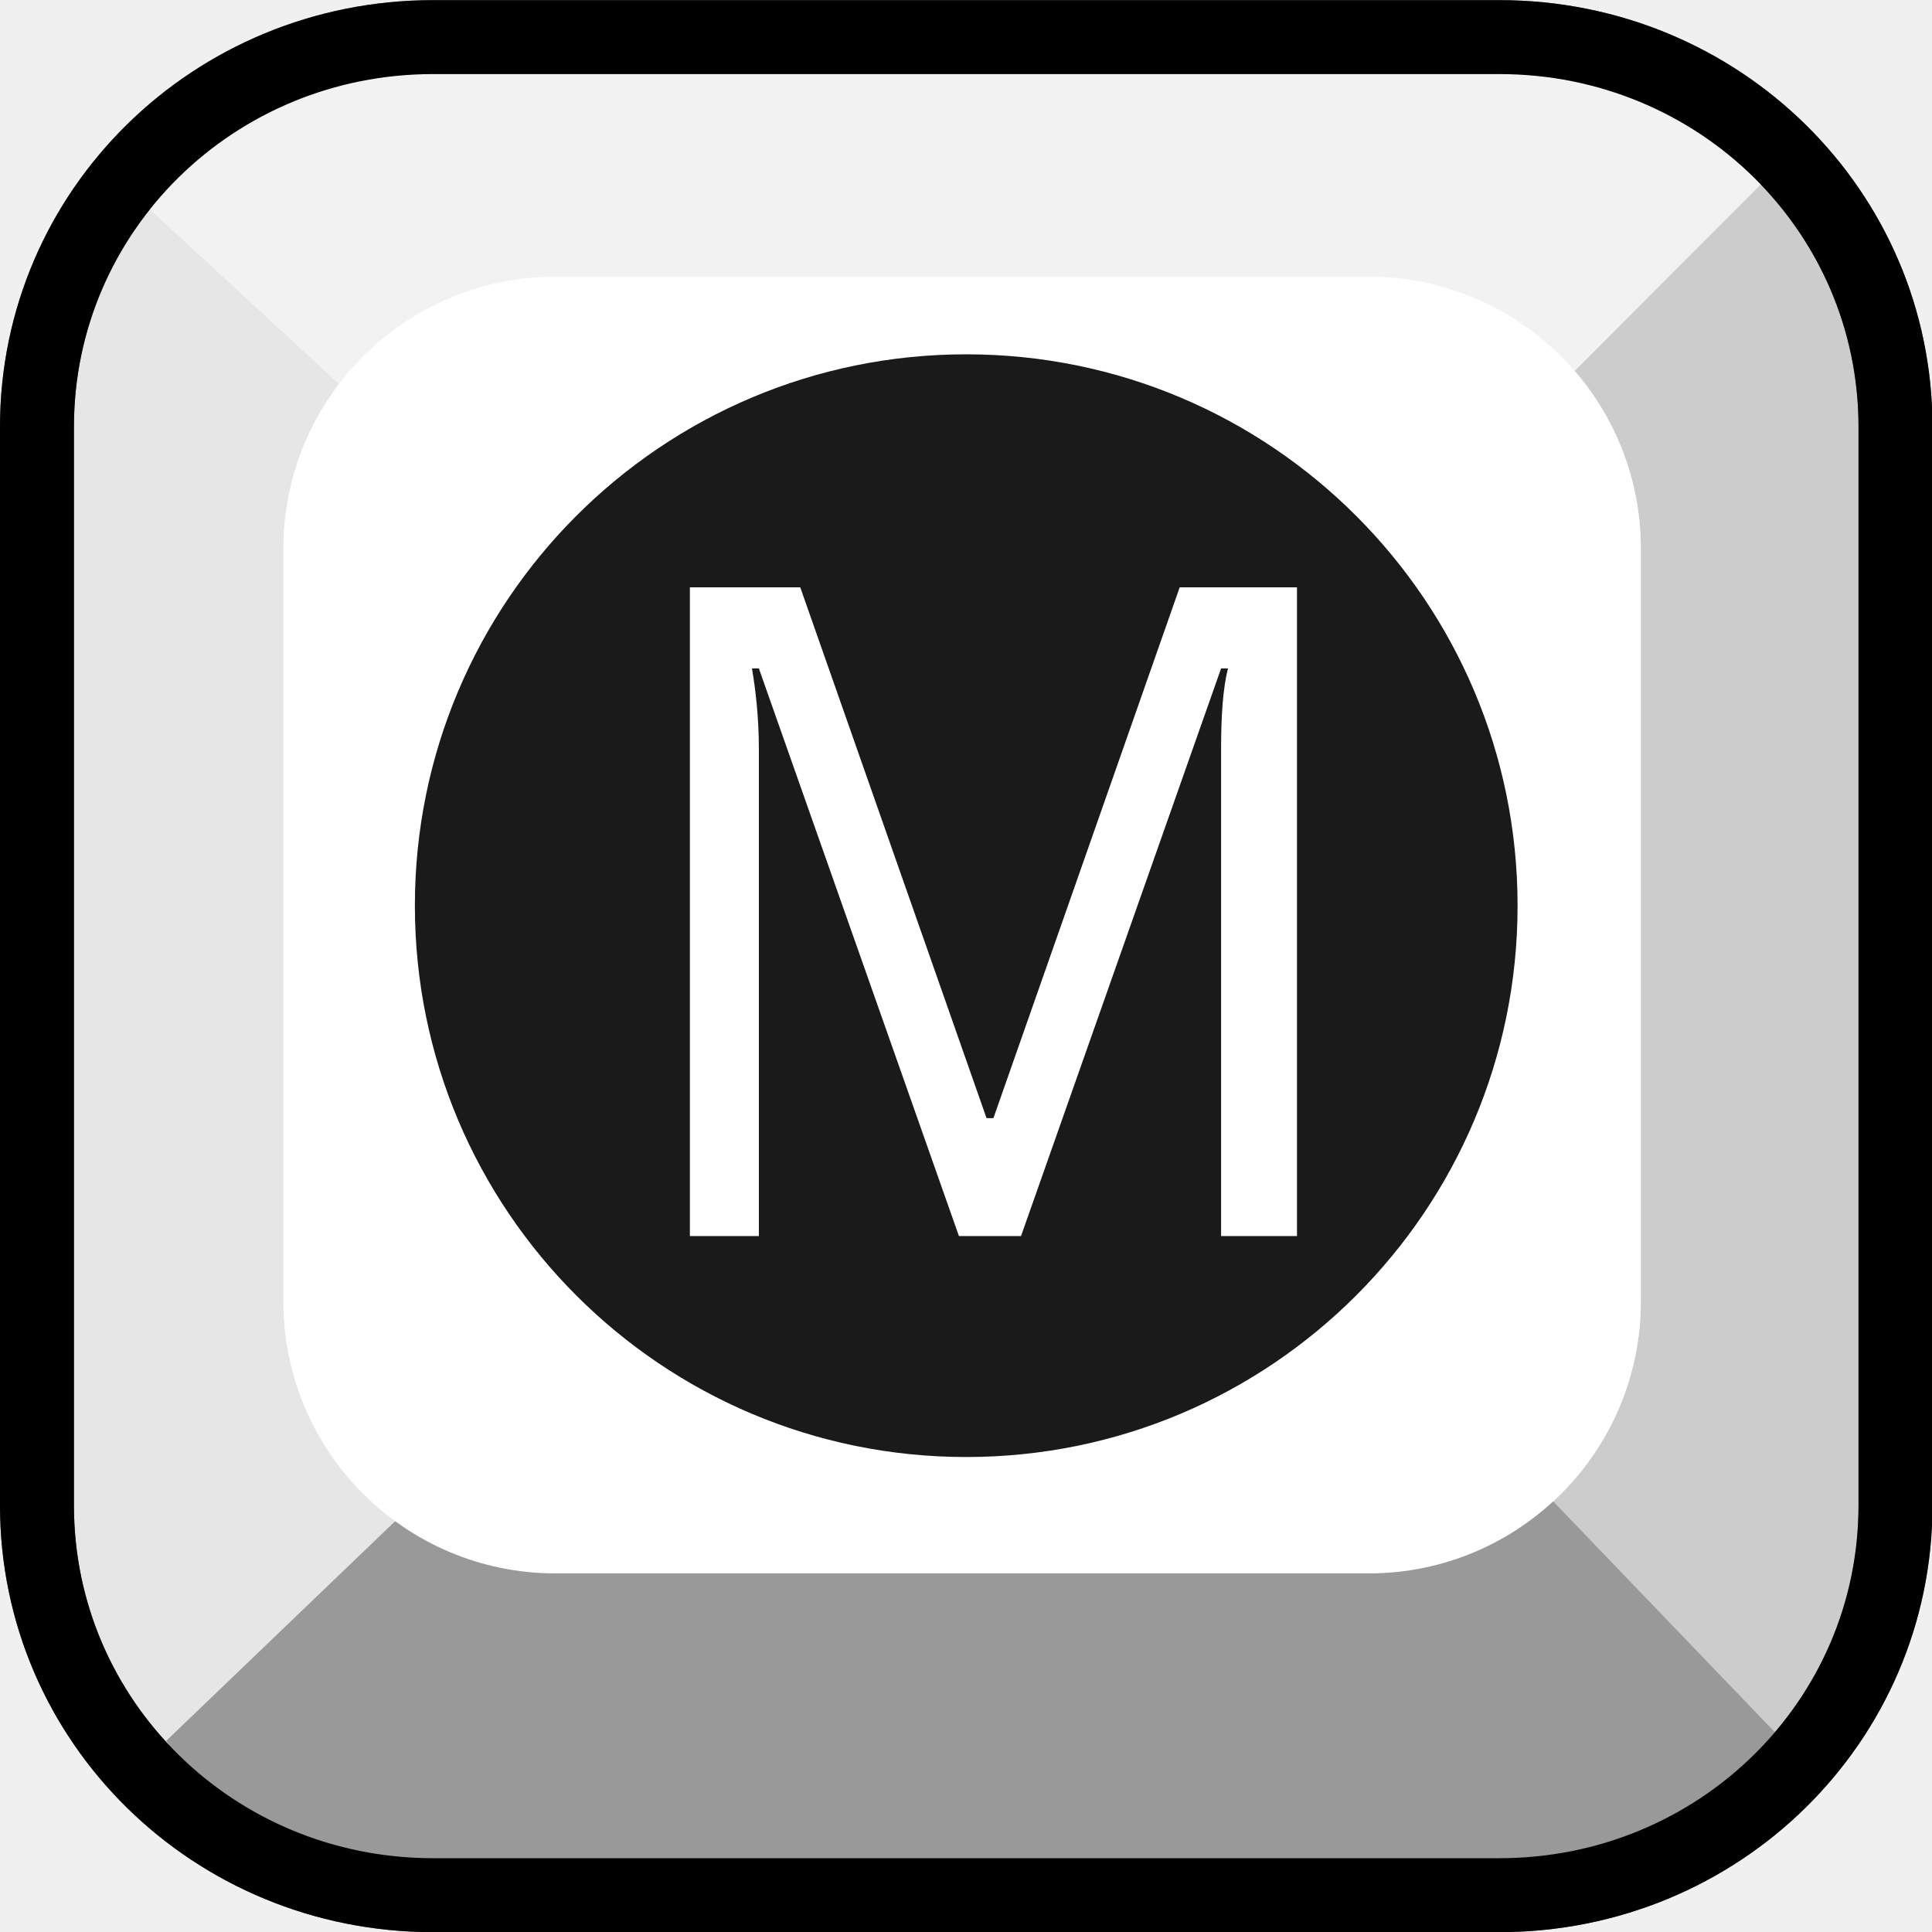
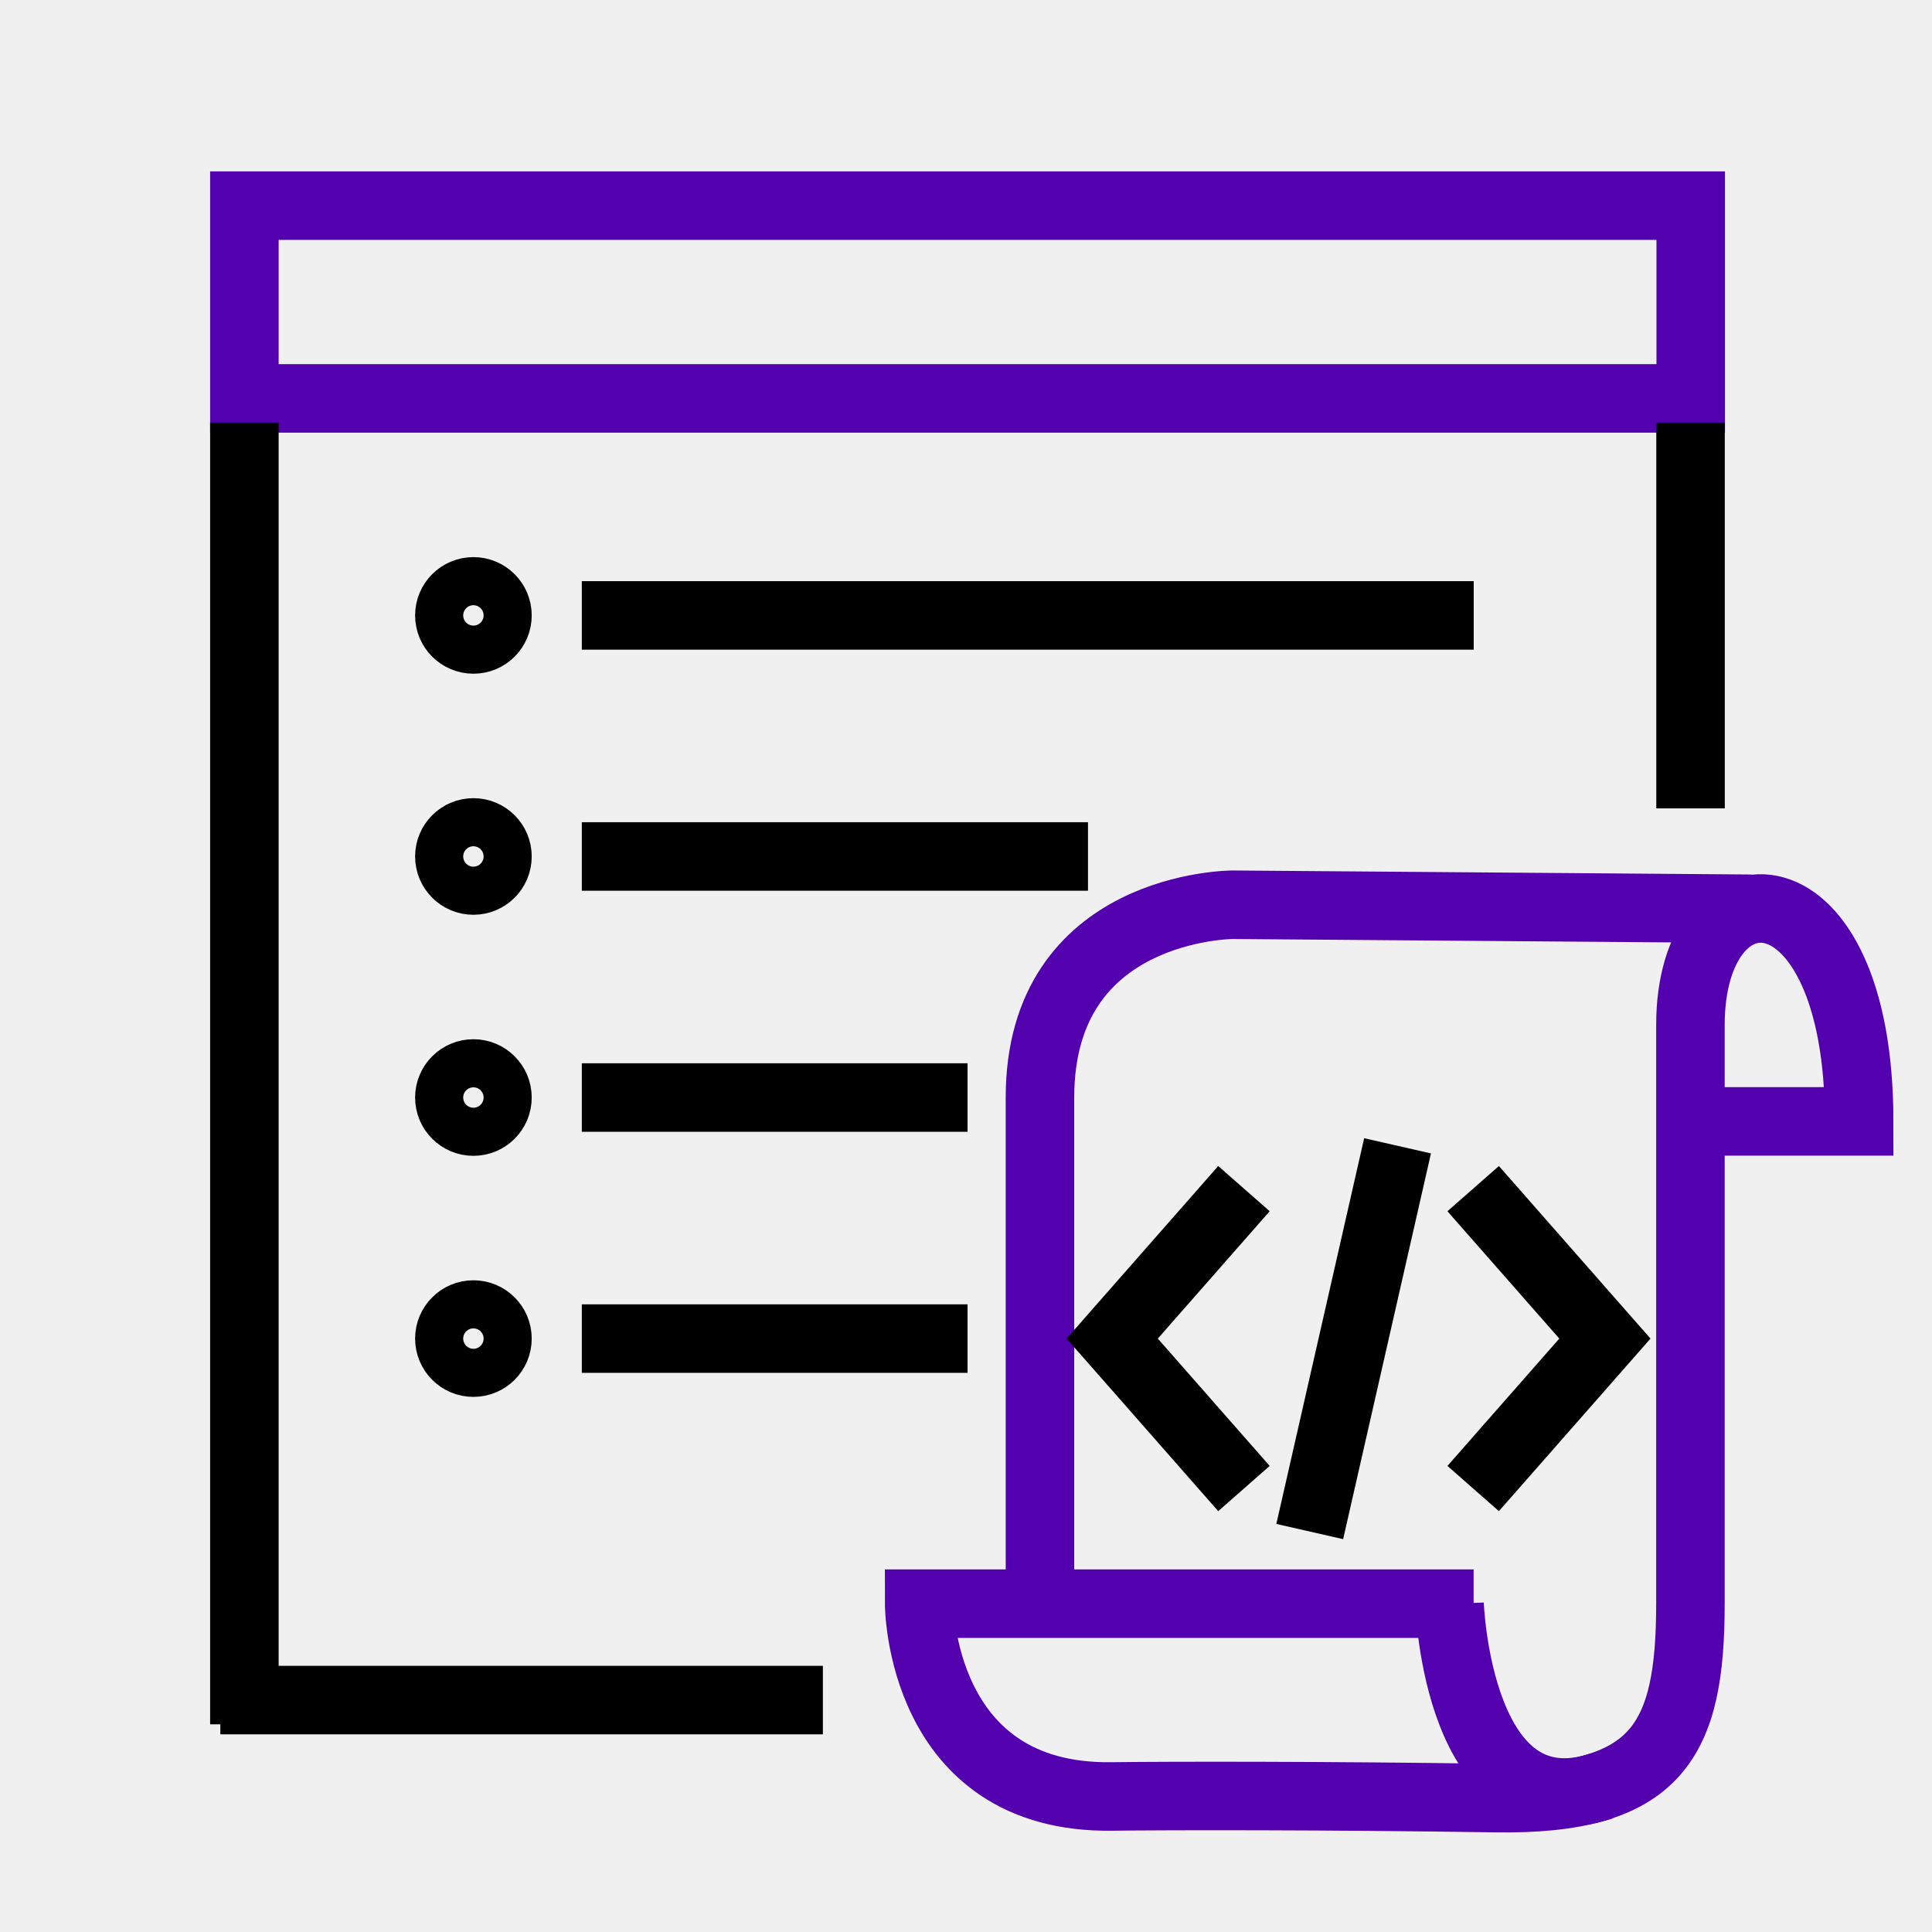
<svg xmlns="http://www.w3.org/2000/svg" width="16" height="16" viewBox="0 0 4.233 4.233" version="1.1" id="svg8">
  <defs id="defs2" />
  <g id="layer1" transform="translate(0,-292.7667)" style="display:inline">
    <ellipse style="display:inline;fill:none;stroke:#1a1a1a;stroke-width:0.232;stroke-miterlimit:4;stroke-dasharray:none;paint-order:markers fill stroke" id="path1292" cx="11.906" cy="292.502" rx="1.736" ry="1.736" />
    <circle style="display:inline;fill:#ffffff;fill-opacity:1;stroke-width:0.369" id="path7141-5-4-3" cx="11.906" cy="292.502" r="1.567" />
    <rect style="fill:#f2f2f2;stroke:none;stroke-width:0.185;stroke-miterlimit:4;stroke-dasharray:none" id="rect5855" width="2.893" height="2.807" x="6.172" y="295.517" ry="0.589" />
    <text id="text5859" y="298.031" x="6.952" style="font-style:normal;font-weight:normal;font-size:14.958px;line-height:1.25;font-family:sans-serif;letter-spacing:0px;word-spacing:0px;fill:#4d4d4d;fill-opacity:1;stroke:none;stroke-width:0.265" xml:space="preserve">
      <tspan style="font-weight:bold;font-size:2.992px;fill:#4d4d4d;stroke-width:0.265" y="298.031" x="6.952" id="tspan5857">!</tspan>
    </text>
    <path id="path5863" d="m 6.506,295.001 c -0.229,0.003 -0.438,0.093 -0.588,0.243 -0.024,0.024 -0.018,0.068 -0.04,0.095 l 1.737,1.628 1.715,-1.746 C 9.204,295.112 9.044,295.05 8.868,295.031 Z" style="fill:#e6e6e6;stroke:none;stroke-width:0.265px;stroke-linecap:butt;stroke-linejoin:miter;stroke-opacity:1" />
    <path style="fill:#cccccc;stroke:none;stroke-width:0.265px;stroke-linecap:butt;stroke-linejoin:miter;stroke-opacity:1" d="m 9.416,298.711 c 0.128,-0.146 0.225,-0.323 0.225,-0.531 v -2.318 c 0,-0.232 -0.096,-0.442 -0.251,-0.593 -0.031,-0.03 -0.086,-0.024 -0.121,-0.049 l -1.678,1.744 z" id="path5865" />
    <path id="path5867" d="m 5.84,298.751 c 0.002,0.002 0.001,0.006 0.003,0.008 0.131,0.127 0.319,0.18 0.512,0.205 l 2.449,0.031 c 0.229,-0.007 0.438,-0.09 0.588,-0.236 0.015,-0.015 0.01,-0.042 0.025,-0.058 L 7.581,296.967 Z" style="fill:#999999;stroke:none;stroke-width:0.265px;stroke-linecap:butt;stroke-linejoin:miter;stroke-opacity:1" />
    <path id="path5861" d="m 5.872,295.235 c -7.991e-4,8e-4 -0.002,2.8e-4 -0.003,0.001 -0.127,0.129 -0.181,0.314 -0.206,0.504 l -0.029,2.483 c 0.008,0.223 0.09,0.429 0.236,0.576 0.012,0.012 0.033,0.008 0.045,0.019 l 1.652,-1.842 z" style="fill:#cccccc;stroke:none;stroke-width:0.265px;stroke-linecap:butt;stroke-linejoin:miter;stroke-opacity:1" />
    <rect ry="0.589" y="295.517" x="6.172" height="2.807" width="2.893" id="rect5871" style="fill:#f2f2f2;stroke:none;stroke-width:0.185;stroke-miterlimit:4;stroke-dasharray:none" />
    <rect style="fill:#f2f2f2;stroke:#000000;stroke-width:0.185;stroke-miterlimit:4;stroke-dasharray:none" id="rect4524" width="3.985" height="3.87" x="-11.45" y="297.714" ry="0.812" />
    <path style="fill:#000000;stroke:none;stroke-width:0.111;stroke-miterlimit:4;stroke-dasharray:none" id="path4578" d="m 3.046,294.6 -0.472,0.414 0.074,0.623 -0.539,-0.321 -0.57,0.263 0.138,-0.612 -0.426,-0.461 0.625,-0.058 0.307,-0.547 0.248,0.577 z" transform="matrix(1.422262,-0.06327827,0.06324272,1.423061,-31.10568,-119.7289)" />
    <g transform="translate(-5.991777,0.1672362)" id="g4570-5">
      <path id="path4545-5" d="m 0.316,292.979 1.834,1.866 -1.881,2.079 z" style="fill:#e6e6e6;stroke:none;stroke-width:0.265px;stroke-linecap:butt;stroke-linejoin:miter;stroke-opacity:1" />
      <path id="path4545-2-7" d="m 3.983,292.979 -1.834,1.866 -2.043,-1.914 z" style="fill:#f2f2f2;stroke:none;stroke-width:0.265px;stroke-linecap:butt;stroke-linejoin:miter;stroke-opacity:1" />
      <path style="fill:#cccccc;stroke:none;stroke-width:0.265px;stroke-linecap:butt;stroke-linejoin:miter;stroke-opacity:1" d="m 3.983,296.711 -1.834,-1.866 1.881,-2.079 z" id="path4562-7" />
      <path style="fill:#999999;stroke:none;stroke-width:0.265px;stroke-linecap:butt;stroke-linejoin:miter;stroke-opacity:1" d="m 0.316,296.784 1.834,-1.939 2.043,1.989 z" id="path4564-6" />
    </g>
    <rect style="fill:#f2f2f2;stroke:none;stroke-width:0.185;stroke-miterlimit:4;stroke-dasharray:none" id="rect4524-3" width="2.799" height="2.717" x="-5.281" y="293.605" ry="0.57" />
    <rect style="fill:none;stroke:#000000;stroke-width:0.159;stroke-miterlimit:4;stroke-dasharray:none" id="rect4524-9-0" width="3.833" height="3.893" x="-5.723" y="293.106" ry="0.817" />
    <path style="fill:#333333;stroke:none;stroke-width:0.122;stroke-miterlimit:4;stroke-dasharray:none" id="path4578-9" d="m 3.046,294.6 -0.472,0.414 0.074,0.623 -0.539,-0.321 -0.57,0.263 0.138,-0.612 -0.426,-0.461 0.625,-0.058 0.307,-0.547 0.248,0.577 z" transform="matrix(1.301939,-0.05789242,0.05789242,1.301939,-23.72308,-88.64487)" />
    <g id="g4624" transform="translate(-11.53762,0.06701016)">
      <path style="fill:#e6e6e6;stroke:none;stroke-width:0.265px;stroke-linecap:butt;stroke-linejoin:miter;stroke-opacity:1" d="m 0.316,292.979 1.834,1.866 -1.881,2.079 z" id="path4616" />
      <path style="fill:#f2f2f2;stroke:none;stroke-width:0.265px;stroke-linecap:butt;stroke-linejoin:miter;stroke-opacity:1" d="m 3.983,292.979 -1.834,1.866 -2.043,-1.914 z" id="path4618" />
      <path id="path4620" d="m 3.983,296.711 -1.834,-1.866 1.881,-2.079 z" style="fill:#cccccc;stroke:none;stroke-width:0.265px;stroke-linecap:butt;stroke-linejoin:miter;stroke-opacity:1" />
      <path id="path4622" d="m 0.316,296.711 1.834,-1.866 2.043,1.914 z" style="fill:#999999;stroke:none;stroke-width:0.265px;stroke-linecap:butt;stroke-linejoin:miter;stroke-opacity:1" />
    </g>
    <rect ry="0.57" y="293.505" x="-10.827" height="2.717" width="2.799" id="rect4626" style="fill:#f2f2f2;stroke:none;stroke-width:0.185;stroke-miterlimit:4;stroke-dasharray:none" />
    <rect ry="0.817" y="293.006" x="-11.269" height="3.893" width="3.833" id="rect4628" style="fill:none;stroke:#000000;stroke-width:0.159;stroke-miterlimit:4;stroke-dasharray:none" />
    <path transform="matrix(1.301939,-0.05789242,0.05789242,1.301939,-35.24908,-89.01236)" d="m 3.046,294.6 -0.472,0.414 0.074,0.623 -0.539,-0.321 -0.57,0.263 0.138,-0.612 -0.426,-0.461 0.625,-0.058 0.307,-0.547 0.248,0.577 z" id="path4630" style="fill:#000000;stroke:none;stroke-width:0.122;stroke-miterlimit:4;stroke-dasharray:none" />
    <text xml:space="preserve" style="font-style:normal;font-weight:normal;font-size:22.671px;line-height:1.25;font-family:sans-serif;letter-spacing:0px;word-spacing:0px;fill:#000000;fill-opacity:1;stroke:none;stroke-width:0.265" x="-10.529" y="297.124" id="text4634">
      <tspan id="tspan4632" x="-10.529" y="297.124" style="font-size:4.534px;stroke-width:0.265">*</tspan>
    </text>
    <path style="fill:#e6e6e6;stroke:none;stroke-width:1px;stroke-linecap:butt;stroke-linejoin:miter;stroke-opacity:1" d="m -20.717,22.182 c -0.003,0.003 -0.009,9.98e-4 -0.012,0.004 -0.466,0.466 -0.662,1.138 -0.754,1.826 l -0.107,8.996 c 0.029,0.809 0.328,1.553 0.861,2.086 0.042,0.042 0.121,0.029 0.166,0.068 l 6.041,-6.676 z" id="path4637" transform="matrix(0.2645833,0,0,0.2645833,0,292.7667)" />
    <path style="fill:#f2f2f2;stroke:none;stroke-width:1px;stroke-linecap:butt;stroke-linejoin:miter;stroke-opacity:1" d="m -18.578,21.297 c -0.839,0.011 -1.601,0.34 -2.15,0.889 -0.089,0.089 -0.067,0.248 -0.145,0.348 l 6.352,5.953 6.273,-6.385 C -8.709,21.701 -9.295,21.474 -9.938,21.404 Z" id="path4674" transform="matrix(0.2645833,0,0,0.2645833,0,292.7667)" />
    <path id="path4666" d="m -2.104,301.992 c 0.121,-0.142 0.214,-0.315 0.214,-0.518 v -2.259 c 0,-0.226 -0.091,-0.431 -0.239,-0.578 -0.029,-0.029 -0.082,-0.023 -0.115,-0.048 l -1.598,1.7 z" style="fill:#cccccc;stroke:none;stroke-width:0.265px;stroke-linecap:butt;stroke-linejoin:miter;stroke-opacity:1" />
    <path style="fill:#999999;stroke:none;stroke-width:1px;stroke-linecap:butt;stroke-linejoin:miter;stroke-opacity:1" d="m -20.74,35.064 c 0.007,0.007 0.004,0.022 0.012,0.029 0.467,0.467 1.14,0.665 1.83,0.756 l 8.75,0.113 c 0.817,-0.025 1.565,-0.332 2.102,-0.869 0.055,-0.055 0.037,-0.156 0.088,-0.215 l -6.562,-6.393 z" id="path4643" transform="matrix(0.2645833,0,0,0.2645833,0,292.7667)" />
    <path style="fill:none;stroke:#000000;stroke-width:0.159;stroke-miterlimit:4;stroke-dasharray:none" d="m -4.906,298.398 h 2.199 c 0.452,0 0.817,0.364 0.817,0.817 v 2.259 c 0,0.452 -0.364,0.817 -0.817,0.817 h -2.199 c -0.452,0 -0.817,-0.364 -0.817,-0.817 v -2.259 c 0,-0.452 0.364,-0.817 0.817,-0.817 z" id="rect4647" />
    <path style="fill:#e6e6e6;stroke:none;stroke-width:0.265px;stroke-linecap:butt;stroke-linejoin:miter;stroke-opacity:1" d="m 0.437,300.004 c -7.9811e-4,8e-4 -0.002,2.8e-4 -0.003,10e-4 -0.127,0.127 -0.181,0.311 -0.206,0.499 l -0.029,2.46 c 0.008,0.221 0.09,0.425 0.236,0.57 0.012,0.012 0.033,0.008 0.045,0.019 L 2.131,301.728 Z" id="path4702" />
    <path style="fill:#f2f2f2;stroke:none;stroke-width:0.265px;stroke-linecap:butt;stroke-linejoin:miter;stroke-opacity:1" d="m 1.022,299.762 c -0.229,0.003 -0.438,0.093 -0.588,0.243 -0.024,0.024 -0.018,0.068 -0.04,0.095 l 1.737,1.628 1.715,-1.746 C 3.721,299.873 3.56,299.811 3.385,299.792 Z" id="path4704" />
    <path id="path4706" d="m 3.927,303.473 c 0.126,-0.147 0.221,-0.326 0.221,-0.535 v -2.335 c 0,-0.234 -0.094,-0.445 -0.247,-0.598 -0.03,-0.03 -0.084,-0.024 -0.119,-0.049 l -1.651,1.757 z" style="fill:#cccccc;stroke:none;stroke-width:0.265px;stroke-linecap:butt;stroke-linejoin:miter;stroke-opacity:1" />
    <path style="fill:#999999;stroke:none;stroke-width:0.265px;stroke-linecap:butt;stroke-linejoin:miter;stroke-opacity:1" d="m 0.431,303.527 c 0.002,0.002 0.001,0.006 0.003,0.008 0.128,0.128 0.312,0.182 0.5,0.207 l 2.392,0.031 c 0.223,-0.007 0.428,-0.091 0.575,-0.238 0.015,-0.015 0.01,-0.043 0.024,-0.059 l -1.794,-1.748 z" id="path4708" />
    <path style="fill:none;stroke:#666666;stroke-width:0.159;stroke-miterlimit:4;stroke-dasharray:none" d="m 1.032,299.759 h 2.273 c 0.468,0 0.844,0.376 0.844,0.844 v 2.335 c 0,0.468 -0.376,0.844 -0.844,0.844 H 1.032 c -0.468,0 -0.844,-0.376 -0.844,-0.844 v -2.335 c 0,-0.468 0.376,-0.844 0.844,-0.844 z" id="path4710" />
    <rect style="fill:#f2f2f2;stroke:none;stroke-width:0.185;stroke-miterlimit:4;stroke-dasharray:none" id="rect4712" width="2.893" height="2.807" x="0.713" y="300.278" ry="0.589" />
    <path style="fill:#333333;stroke:none;stroke-width:0.118;stroke-miterlimit:4;stroke-dasharray:none" id="path4714" d="m 3.046,294.6 -0.472,0.414 0.074,0.623 -0.539,-0.321 -0.57,0.263 0.138,-0.612 -0.426,-0.461 0.625,-0.058 0.307,-0.547 0.248,0.577 z" transform="matrix(1.34542,-0.05982468,0.05982586,1.345394,-18.34451,-94.73036)" />
    <path style="fill:#f2f2f2;stroke:#666666;stroke-width:0.162;stroke-miterlimit:4;stroke-dasharray:none" d="m -10.583,303.35 h 2.336 c 0.481,0 0.868,0.381 0.868,0.854 v 2.363 c 0,0.473 -0.387,0.854 -0.868,0.854 h -2.336 c -0.481,0 -0.868,-0.381 -0.868,-0.854 v -2.363 c 0,-0.473 0.387,-0.854 0.868,-0.854 z" id="path4728" />
    <text id="text4734" y="306.716" x="-10.637" style="font-style:normal;font-weight:normal;font-size:17.966px;line-height:1.25;font-family:sans-serif;letter-spacing:0px;word-spacing:0px;fill:#4d4d4d;fill-opacity:1;stroke:none;stroke-width:0.318" xml:space="preserve">
      <tspan style="font-weight:normal;font-size:3.593px;fill:#4d4d4d;stroke-width:0.318" y="306.716" x="-10.637" id="tspan4732">∀</tspan>
    </text>
-     <path style="fill:#cccccc;stroke:none;stroke-width:0.27px;stroke-linecap:butt;stroke-linejoin:miter;stroke-opacity:1" d="m 3.925,296.607 c 0.129,-0.149 0.227,-0.33 0.227,-0.542 v -2.363 c 0,-0.237 -0.097,-0.45 -0.254,-0.605 -0.031,-0.031 -0.087,-0.024 -0.122,-0.05 l -1.697,1.778 z" id="path4692-1" />
-     <path style="display:inline;fill:#e6e6e6;fill-opacity:1;stroke:none;stroke-width:0.27px;stroke-linecap:butt;stroke-linejoin:miter;stroke-opacity:1" d="m 0.298,296.659 c -0.129,-0.149 -0.227,-0.33 -0.227,-0.542 v -2.363 c 0,-0.237 0.097,-0.45 0.254,-0.605 0.031,-0.031 0.087,-0.024 0.122,-0.05 l 1.697,1.778 z" id="path4692-1-0" />
-     <path id="path4694-4" d="m 0.331,296.661 c 0.002,0.002 0.001,0.006 0.003,0.008 0.131,0.129 0.32,0.184 0.514,0.209 l 2.459,0.031 c 0.23,-0.007 0.44,-0.092 0.591,-0.241 0.015,-0.015 0.01,-0.043 0.025,-0.059 l -1.844,-1.769 z" style="fill:#999999;stroke:none;stroke-width:0.27px;stroke-linecap:butt;stroke-linejoin:miter;stroke-opacity:1" />
-     <path id="path4696-2" d="M 0.949,292.848 H 3.285 c 0.481,0 0.868,0.381 0.868,0.854 v 2.363 c 0,0.473 -0.387,0.854 -0.868,0.854 H 0.949 c -0.481,0 -0.868,-0.381 -0.868,-0.854 v -2.363 c 0,-0.473 0.387,-0.854 0.868,-0.854 z" style="fill:none;stroke:#666666;stroke-width:0.162;stroke-miterlimit:4;stroke-dasharray:none" />
-     <rect ry="0.596" y="293.373" x="0.621" height="2.841" width="2.974" id="rect4698-4" style="fill:#f2f2f2;stroke:none;stroke-width:0.189;stroke-miterlimit:4;stroke-dasharray:none" />
-     <text xml:space="preserve" style="font-style:normal;font-weight:normal;font-size:15.257px;line-height:1.25;font-family:sans-serif;letter-spacing:0px;word-spacing:0px;fill:#4d4d4d;fill-opacity:1;stroke:none;stroke-width:0.27" x="1.412" y="298.219" id="text4718-1" transform="scale(1.007774,0.9922862)">
-       <tspan id="tspan4716-9" x="1.412" y="298.219" style="font-weight:bold;font-size:3.051px;fill:#4d4d4d;stroke-width:0.27">!</tspan>
-     </text>
-     <path style="fill:#999999;stroke:none;stroke-width:0.27px;stroke-linecap:butt;stroke-linejoin:miter;stroke-opacity:1" d="m 0.331,296.661 c 0.002,0.002 0.001,0.006 0.003,0.008 0.131,0.129 0.32,0.184 0.514,0.209 l 2.459,0.031 c 0.23,-0.007 0.44,-0.092 0.591,-0.241 0.015,-0.015 0.01,-0.043 0.025,-0.059 l -1.844,-1.769 z" id="path4726-4" />
-     <path style="display:inline;fill:#999999;stroke:none;stroke-width:0.27px;stroke-linecap:butt;stroke-linejoin:miter;stroke-opacity:1" d="m 3.956,296.632 c -0.002,0.002 -0.001,0.006 -0.003,0.008 -0.131,0.129 -0.32,0.184 -0.514,0.209 l -2.459,0.031 c -0.23,-0.007 -0.44,-0.092 -0.591,-0.24 -0.015,-0.015 -0.01,-0.043 -0.025,-0.059 l 1.844,-1.769 z" id="path4726-4-8" />
-     <g id="g6261" transform="matrix(1.027896,0,0,1.012099,-5.13516,-8.065212)" style="display:inline">
-       <path style="display:inline;fill:#f2f2f2;stroke:none;stroke-width:0.265px;stroke-linecap:butt;stroke-linejoin:miter;stroke-opacity:1" d="m 5.972,297.367 c -0.229,0.003 -0.438,0.093 -0.588,0.243 -0.024,0.024 -0.018,0.068 -0.04,0.095 l 1.737,1.628 1.715,-1.746 c -0.126,-0.109 -0.286,-0.172 -0.462,-0.191 z" id="path4722-7" />
-       <path id="path4690-6" d="m 5.909,297.319 c -0.229,0.003 -0.438,0.093 -0.588,0.243 -0.024,0.024 -0.018,0.068 -0.04,0.095 l 1.737,1.628 1.715,-1.746 c -0.126,-0.109 -0.286,-0.172 -0.462,-0.191 z" style="display:inline;fill:#f2f2f2;fill-opacity:1;stroke:none;stroke-width:0.265px;stroke-linecap:butt;stroke-linejoin:miter;stroke-opacity:1" />
-     </g>
-     <path style="fill:none;stroke:#000000;stroke-width:0.162;stroke-miterlimit:4;stroke-dasharray:none;stroke-opacity:1" d="M 0.949,292.848 H 3.285 c 0.481,0 0.868,0.381 0.868,0.854 v 2.363 c 0,0.473 -0.387,0.854 -0.868,0.854 H 0.949 c -0.481,0 -0.868,-0.381 -0.868,-0.854 v -2.363 c 0,-0.473 0.387,-0.854 0.868,-0.854 z" id="path4728-7" />
-     <rect style="fill:#ffffff;fill-opacity:1;stroke:none;stroke-width:0.189;stroke-miterlimit:4;stroke-dasharray:none" id="rect4730-5" width="2.974" height="2.841" x="0.621" y="293.373" ry="0.596" />
    <text xml:space="preserve" style="font-style:normal;font-weight:normal;font-size:10.583px;line-height:1.25;font-family:sans-serif;letter-spacing:0px;word-spacing:0px;fill:#000000;fill-opacity:1;stroke:none;stroke-width:0.265" x="8.202" y="292.502" id="text1738" />
    <path id="path5843" d="m -6.681,286.911 h 2.336 c 0.481,0 0.868,0.381 0.868,0.854 v 2.363 c 0,0.473 -0.387,0.854 -0.868,0.854 h -2.336 c -0.481,0 -0.868,-0.381 -0.868,-0.854 v -2.363 c 0,-0.473 0.387,-0.854 0.868,-0.854 z" style="fill:#f2f2f2;stroke:#666666;stroke-width:0.162;stroke-miterlimit:4;stroke-dasharray:none" />
    <path style="fill:#fecb00;fill-opacity:0.585;stroke:#000000;stroke-width:0.159;stroke-miterlimit:4;stroke-dasharray:none" d="m 6.491,294.997 h 2.273 c 0.468,0 0.844,0.376 0.844,0.844 v 2.335 c 0,0.468 -0.376,0.844 -0.844,0.844 H 6.491 c -0.468,0 -0.844,-0.376 -0.844,-0.844 v -2.335 c 0,-0.468 0.376,-0.844 0.844,-0.844 z" id="path5853" />
    <path style="fill:#000000;stroke:none;stroke-width:0.265px;stroke-linecap:butt;stroke-linejoin:miter;stroke-opacity:1" d="m 7.304,292.767 h 1.428 v 1.428 z" id="path5831" />
    <path style="fill:#000000;stroke:none;stroke-width:0.265px;stroke-linecap:butt;stroke-linejoin:miter;stroke-opacity:1" d="m 7.848,293.121 -0.439,0.439 0.549,0.549 0.439,-0.439 z" id="path5833" />
    <path style="fill:#000000;stroke:none;stroke-width:0.265px;stroke-linecap:butt;stroke-linejoin:miter;stroke-opacity:1" d="m 7.337,293.454 c -0.15,0.151 -0.255,1.1 0.664,1.164 -0.17,-0.145 -0.278,-0.432 -0.115,-0.615 z" id="path5835" />
    <path id="path5837" d="m 7.728,287.674 h 2.11 v 2.11 z" style="fill:#000000;stroke:none;stroke-width:0.265px;stroke-linecap:butt;stroke-linejoin:miter;stroke-opacity:1" />
    <path id="path5839" d="m 8.377,288.323 -0.649,0.649 0.811,0.811 0.649,-0.649 z" style="fill:#000000;stroke:none;stroke-width:0.265px;stroke-linecap:butt;stroke-linejoin:miter;stroke-opacity:1" />
    <path id="path5841" d="m 7.728,288.973 c -0.222,0.223 -0.376,1.625 0.981,1.72 -0.251,-0.214 -0.41,-0.638 -0.169,-0.909 z" style="fill:#000000;stroke:none;stroke-width:0.265px;stroke-linecap:butt;stroke-linejoin:miter;stroke-opacity:1" />
    <path style="fill:none;stroke:#000000;stroke-width:0.265px;stroke-linecap:butt;stroke-linejoin:miter;stroke-opacity:1" d="m 17.992,288.533 -3.175,6.879 h 14.287 l -2.646,-6.879 z" id="path5896" />
    <path style="fill:none;stroke:#000000;stroke-width:0.265px;stroke-linecap:butt;stroke-linejoin:miter;stroke-opacity:1" d="m 17.992,288.533 0.529,-2.117 h 7.408 l 0.529,2.117 z" id="path5898" />
    <path style="fill:none;stroke:#000000;stroke-width:0.265px;stroke-linecap:butt;stroke-linejoin:miter;stroke-opacity:1" d="m 14.817,295.412 1.058,-4.233 2.646,-4.763 -0.529,2.117 z" id="path5900" />
    <path style="fill:none;stroke:#000000;stroke-width:0.265px;stroke-linecap:butt;stroke-linejoin:miter;stroke-opacity:1" d="m 25.929,286.417 3.175,5.821 v 3.175 l -2.646,-6.879 z" id="path5902" />
    <circle style="fill:#000000;fill-opacity:1;stroke-width:0.276" id="path7141" cx="7.607" cy="296.901" r="1.174" />
    <text xml:space="preserve" style="font-style:normal;font-weight:normal;font-size:1.999px;line-height:1.25;font-family:sans-serif;fill:#fadc65;fill-opacity:1;stroke:none;stroke-width:0.05" x="6.78" y="297.592" id="text13843">
      <tspan style="fill:#fadc65;fill-opacity:1;stroke-width:0.05" x="6.78" y="297.592" id="tspan15915">M</tspan>
    </text>
    <rect style="fill:#000000;stroke-width:0.326" id="rect1115" width="4.233" height="4.233" x="0" y="288.269" ry="1.058" />
    <rect style="display:inline;fill:#fadc65;stroke-width:0.305" id="rect1115-7" width="3.969" height="3.969" x="0.132" y="288.401" ry="0.992" />
    <path id="rect1115-7-2" style="display:inline;fill:#eacc55;fill-opacity:1;stroke-width:0.305" d="m 0.422,288.691 c -0.179,0.179 -0.29,0.427 -0.29,0.702 v 1.984 c 0,0.275 0.111,0.523 0.29,0.702 L 2.117,290.385 Z" />
    <path id="path2118" style="display:inline;fill:#f5d760;fill-opacity:1;stroke-width:0.305" d="m 0.422,288.691 1.694,1.694 1.694,-1.694 c -0.179,-0.179 -0.427,-0.29 -0.702,-0.29 H 1.124 c -0.275,0 -0.523,0.111 -0.702,0.29 z" />
    <path id="path1974" style="display:inline;fill:#d5b740;fill-opacity:1;stroke-width:0.305" d="m 2.117,290.385 -1.695,1.694 c 0.179,0.179 0.427,0.29 0.702,0.29 h 1.984 c 0.275,0 0.523,-0.111 0.702,-0.29 z" />
    <path id="path2115" style="display:inline;fill:#eacc55;fill-opacity:1;stroke-width:0.305" d="m 2.117,290.385 1.694,1.694 c 0.179,-0.179 0.29,-0.427 0.29,-0.702 v -1.984 c 0,-0.275 -0.111,-0.523 -0.29,-0.702 z" />
    <rect style="display:inline;fill:#fadc65;stroke-width:0.224" id="rect1115-7-20" width="2.91" height="2.91" x="0.661" y="288.798" ry="0.728" />
    <circle style="display:inline;fill:#000000;fill-opacity:1;stroke-width:0.28" id="path7141-5" cx="2.117" cy="290.253" r="1.191" />
    <text xml:space="preserve" style="font-style:normal;font-weight:normal;font-size:2.112px;line-height:1.25;font-family:sans-serif;display:inline;fill:#fadc65;fill-opacity:1;stroke:none;stroke-width:0.053" x="1.298" y="281.545" id="text13843-3" transform="scale(0.9673524,1.033749)">
      <tspan style="fill:#fadc65;fill-opacity:1;stroke-width:0.053" x="1.298" y="281.545" id="tspan15915-1">M</tspan>
    </text>
    <circle style="display:inline;fill:#1a1a1a;fill-opacity:1;stroke-width:0.335" id="path7141-5-4" cx="11.906" cy="292.502" r="1.425" />
    <text xml:space="preserve" style="font-style:normal;font-weight:normal;font-size:2.275px;line-height:1.25;font-family:sans-serif;display:inline;fill:#ffffff;fill-opacity:1;stroke:none;stroke-width:0.057" x="11.35" y="283.779" id="text13843-3-5" transform="scale(0.9673524,1.033749)">
      <tspan style="fill:#ffffff;fill-opacity:1;stroke-width:0.057" x="11.35" y="283.779" id="tspan15915-1-5">M</tspan>
    </text>
-     <ellipse style="display:inline;fill:#ffffff;fill-opacity:1;stroke-width:0.313" id="path7141-5-4-3-8" cx="2.117" cy="294.883" rx="1.328" ry="1.328" />
-     <ellipse style="display:inline;fill:#1a1a1a;fill-opacity:1;stroke-width:0.284" id="path7141-5-4-2" cx="2.117" cy="294.751" rx="1.208" ry="1.208" />
-     <text xml:space="preserve" style="font-style:normal;font-weight:normal;font-size:1.928px;line-height:1.25;font-family:sans-serif;display:inline;fill:#ffffff;fill-opacity:1;stroke:none;stroke-width:0.048" x="1.376" y="285.836" id="text13843-3-5-0" transform="scale(0.9673778,1.033722)">
-       <tspan style="fill:#ffffff;fill-opacity:1;stroke-width:0.048" x="1.376" y="285.836" id="tspan15915-1-5-6">M</tspan>
+     <g id="g26371">
+       <path style="fill:#cccccc;stroke:none;stroke-width:0.27px;stroke-linecap:butt;stroke-linejoin:miter;stroke-opacity:1" d="m -9.304,290.521 c 0.129,-0.149 0.227,-0.33 0.227,-0.542 v -2.363 c 0,-0.237 -0.097,-0.45 -0.254,-0.605 -0.031,-0.031 -0.087,-0.024 -0.122,-0.05 l -1.697,1.778 z" id="path4692-1" />
+       <path style="display:inline;fill:#e6e6e6;fill-opacity:1;stroke:none;stroke-width:0.27px;stroke-linecap:butt;stroke-linejoin:miter;stroke-opacity:1" d="m -12.931,290.574 c -0.129,-0.149 -0.227,-0.33 -0.227,-0.542 v -2.363 c 0,-0.237 0.097,-0.45 0.254,-0.605 0.031,-0.031 0.087,-0.024 0.122,-0.05 l 1.697,1.778 z" id="path4692-1-0" />
+       <path id="path4694-4" d="m -12.898,290.576 c 0.002,0.002 0.001,0.006 0.003,0.008 0.131,0.129 0.32,0.184 0.514,0.209 l 2.459,0.031 c 0.23,-0.007 0.44,-0.092 0.591,-0.241 0.015,-0.015 0.01,-0.043 0.025,-0.059 l -1.844,-1.769 z" style="fill:#999999;stroke:none;stroke-width:0.27px;stroke-linecap:butt;stroke-linejoin:miter;stroke-opacity:1" />
+       <path id="path4696-2" d="m -12.281,286.762 h 2.336 c 0.481,0 0.868,0.381 0.868,0.854 v 2.363 c 0,0.473 -0.387,0.854 -0.868,0.854 h -2.336 c -0.481,0 -0.868,-0.381 -0.868,-0.854 v -2.363 c 0,-0.473 0.387,-0.854 0.868,-0.854 z" style="fill:none;stroke:#666666;stroke-width:0.162;stroke-miterlimit:4;stroke-dasharray:none" />
+       <rect ry="0.596" y="287.288" x="-12.608" height="2.841" width="2.974" id="rect4698-4" style="fill:#f2f2f2;stroke:none;stroke-width:0.189;stroke-miterlimit:4;stroke-dasharray:none" />
+       <text xml:space="preserve" style="font-style:normal;font-weight:normal;font-size:15.257px;line-height:1.25;font-family:sans-serif;letter-spacing:0px;word-spacing:0px;fill:#4d4d4d;fill-opacity:1;stroke:none;stroke-width:0.27" x="-11.715" y="292.086" id="text4718-1" transform="scale(1.007774,0.9922862)">
+         <tspan id="tspan4716-9" x="-11.715" y="292.086" style="font-weight:bold;font-size:3.051px;fill:#4d4d4d;stroke-width:0.27">!</tspan>
+       </text>
+       <path style="fill:#999999;stroke:none;stroke-width:0.27px;stroke-linecap:butt;stroke-linejoin:miter;stroke-opacity:1" d="m -12.898,290.576 c 0.002,0.002 0.001,0.006 0.003,0.008 0.131,0.129 0.32,0.184 0.514,0.209 l 2.459,0.031 c 0.23,-0.007 0.44,-0.092 0.591,-0.241 0.015,-0.015 0.01,-0.043 0.025,-0.059 l -1.844,-1.769 z" id="path4726-4" />
+       <path style="display:inline;fill:#999999;stroke:none;stroke-width:0.27px;stroke-linecap:butt;stroke-linejoin:miter;stroke-opacity:1" d="m -9.273,290.547 c -0.002,0.002 -0.001,0.006 -0.003,0.008 -0.131,0.129 -0.32,0.184 -0.514,0.209 l -2.459,0.031 c -0.23,-0.007 -0.44,-0.092 -0.591,-0.24 -0.015,-0.015 -0.011,-0.043 -0.025,-0.059 l 1.844,-1.769 z" id="path4726-4-8" />
+       <g id="g6261" transform="matrix(1.027896,0,0,1.012099,-18.36433,-14.15063)" style="display:inline">
+         <path style="display:inline;fill:#f2f2f2;stroke:none;stroke-width:0.265px;stroke-linecap:butt;stroke-linejoin:miter;stroke-opacity:1" d="m 5.972,297.367 c -0.229,0.003 -0.438,0.093 -0.588,0.243 -0.024,0.024 -0.018,0.068 -0.04,0.095 l 1.737,1.628 1.715,-1.746 c -0.126,-0.109 -0.286,-0.172 -0.462,-0.191 z" id="path4722-7" />
+         <path id="path4690-6" d="m 5.909,297.319 c -0.229,0.003 -0.438,0.093 -0.588,0.243 -0.024,0.024 -0.018,0.068 -0.04,0.095 l 1.737,1.628 1.715,-1.746 c -0.126,-0.109 -0.286,-0.172 -0.462,-0.191 z" style="display:inline;fill:#f2f2f2;fill-opacity:1;stroke:none;stroke-width:0.265px;stroke-linecap:butt;stroke-linejoin:miter;stroke-opacity:1" />
+       </g>
+       <path style="fill:none;stroke:#000000;stroke-width:0.162;stroke-miterlimit:4;stroke-dasharray:none;stroke-opacity:1" d="m -12.281,286.762 h 2.336 c 0.481,0 0.868,0.381 0.868,0.854 v 2.363 c 0,0.473 -0.387,0.854 -0.868,0.854 h -2.336 c -0.481,0 -0.868,-0.381 -0.868,-0.854 v -2.363 c 0,-0.473 0.387,-0.854 0.868,-0.854 z" id="path4728-7" />
+       <rect style="fill:#ffffff;fill-opacity:1;stroke:none;stroke-width:0.189;stroke-miterlimit:4;stroke-dasharray:none" id="rect4730-5" width="2.974" height="2.841" x="-12.608" y="287.288" ry="0.596" />
+       <ellipse style="display:inline;fill:#ffffff;fill-opacity:1;stroke-width:0.313" id="path7141-5-4-3-8" cx="-11.112" cy="288.798" rx="1.328" ry="1.328" />
+     </g>
+     <ellipse style="display:inline;fill:#1a1a1a;fill-opacity:1;stroke-width:0.284" id="path7141-5-4-2" cx="5.821" cy="291.311" rx="1.208" ry="1.208" />
+     <text xml:space="preserve" style="font-style:normal;font-weight:normal;font-size:1.928px;line-height:1.25;font-family:sans-serif;display:inline;fill:#ffffff;fill-opacity:1;stroke:none;stroke-width:0.048" x="5.205" y="282.509" id="text13843-3-5-0" transform="scale(0.9673778,1.033722)">
+       <tspan style="fill:#ffffff;fill-opacity:1;stroke-width:0.048" x="5.205" y="282.509" id="tspan15915-1-5-6">M</tspan>
    </text>
    <circle style="display:inline;fill:none;stroke:#1a1a1a;stroke-width:0.265;stroke-miterlimit:4;stroke-dasharray:none;paint-order:markers fill stroke" id="path1292-0" cx="-2.91" cy="290.385" r="1.984" />
+     <path style="fill:none;stroke:#000000;stroke-width:0.265px;stroke-linecap:butt;stroke-linejoin:miter;stroke-opacity:1" d="m 34.196,300.55 h -3.043 c 0,0 1.02e-4,1.073 1.058,1.058 0.311,-0.004 1.183,-0.005 2.105,0.009 0.893,0.014 1.07,-0.319 1.07,-1.068 v -3.175 c 0,-0.926 0.926,-0.926 0.926,0.529 h -0.926" id="path949" />
+     <path style="fill:none;stroke:#000000;stroke-width:0.265px;stroke-linecap:butt;stroke-linejoin:miter;stroke-opacity:1" d="m 34.064,300.55 c 0,0 0.042,1.264 0.836,1" id="path1496" />
+     <path style="fill:none;stroke:#000000;stroke-width:0.265px;stroke-linecap:butt;stroke-linejoin:miter;stroke-opacity:1" d="m 35.719,296.735 -2.845,-0.022 c 0,0 -1.058,0 -1.058,1.058 v 1.587 1.19" id="path2554" />
+     <rect style="fill:none;stroke:#5300ae;stroke-width:0.265;stroke-miterlimit:4;stroke-dasharray:none;stroke-opacity:1;paint-order:markers fill stroke" id="rect18018" width="7.938" height="1.058" x="20.108" y="298.455" />
+     <ellipse style="fill:none;stroke:#000000;stroke-width:0.265;paint-order:markers fill stroke" id="path18079" cx="21.365" cy="300.704" rx="0.132" ry="0.132" />
+     <path style="fill:none;stroke:#000000;stroke-width:0.265;stroke-linecap:butt;stroke-linejoin:miter;stroke-miterlimit:4;stroke-dasharray:none;stroke-opacity:1" d="M 26.855,300.704 H 21.96" id="path18353" />
+     <ellipse style="display:inline;fill:none;stroke:#000000;stroke-width:0.265;paint-order:markers fill stroke" id="path18079-5" cx="21.365" cy="302.027" rx="0.132" ry="0.132" />
+     <path style="display:inline;fill:none;stroke:#000000;stroke-width:0.265;stroke-linecap:butt;stroke-linejoin:miter;stroke-miterlimit:4;stroke-dasharray:none;stroke-opacity:1" d="M 24.739,302.027 H 21.96" id="path18353-2" />
+     <ellipse style="display:inline;fill:none;stroke:#000000;stroke-width:0.265;paint-order:markers fill stroke" id="path18079-8" cx="21.365" cy="303.35" rx="0.132" ry="0.132" />
+     <path style="display:inline;fill:none;stroke:#000000;stroke-width:0.265;stroke-linecap:butt;stroke-linejoin:miter;stroke-miterlimit:4;stroke-dasharray:none;stroke-opacity:1" d="M 24.077,303.35 H 21.96" id="path18353-1" />
+     <ellipse style="display:inline;fill:none;stroke:#000000;stroke-width:0.265;paint-order:markers fill stroke" id="path18079-8-4" cx="21.365" cy="304.673" rx="0.132" ry="0.132" />
+     <path style="display:inline;fill:none;stroke:#000000;stroke-width:0.265;stroke-linecap:butt;stroke-linejoin:miter;stroke-miterlimit:4;stroke-dasharray:none;stroke-opacity:1" d="M 24.077,304.673 H 21.96" id="path18353-1-9" />
+     <g id="g20797" style="fill:none;stroke:#5300ae;stroke-opacity:1" transform="translate(-5.324266,-2.315241)">
+       <path style="display:inline;fill:none;stroke:#5300ae;stroke-width:0.265px;stroke-linecap:butt;stroke-linejoin:miter;stroke-opacity:1" d="m 32.179,308.443 h -3.043 c 0,0 1.02e-4,1.073 1.058,1.058 0.311,-0.004 1.183,-0.005 2.105,0.009 0.893,0.014 1.07,-0.319 1.07,-1.068 v -3.175 c 0,-0.926 0.926,-0.926 0.926,0.529 H 33.37" id="path949-0" />
+       <path style="display:inline;fill:none;stroke:#5300ae;stroke-width:0.265px;stroke-linecap:butt;stroke-linejoin:miter;stroke-opacity:1" d="m 32.047,308.443 c 0,0 0.042,1.264 0.836,1" id="path1496-8" />
+       <path style="display:inline;fill:none;stroke:#5300ae;stroke-width:0.265px;stroke-linecap:butt;stroke-linejoin:miter;stroke-opacity:1" d="m 33.702,304.629 -2.845,-0.022 c 0,0 -1.058,0 -1.058,1.058 v 1.587 1.19" id="path2554-6" />
+     </g>
+     <path style="fill:none;stroke:#000000;stroke-width:0.265;stroke-linecap:butt;stroke-linejoin:miter;stroke-miterlimit:4;stroke-dasharray:none;stroke-opacity:1" d="m 20.108,299.646 v 7.144" id="path21087" />
+     <path style="display:inline;fill:none;stroke:#000000;stroke-width:0.265;stroke-linecap:butt;stroke-linejoin:miter;stroke-miterlimit:4;stroke-dasharray:none;stroke-opacity:1" d="m 28.046,299.646 v 2.117" id="path21087-7" />
+     <path style="display:inline;fill:none;stroke:#000000;stroke-width:0.26;stroke-linecap:butt;stroke-linejoin:miter;stroke-miterlimit:4;stroke-dasharray:none;stroke-opacity:1" d="M 23.283,306.657 H 19.976" id="path21087-4" />
+     <path style="fill:none;stroke:#000000;stroke-width:0.265px;stroke-linecap:butt;stroke-linejoin:miter;stroke-opacity:1" d="m 25.594,303.85 -0.723,0.823 0.723,0.823" id="path22742" />
+     <path style="display:inline;fill:none;stroke:#000000;stroke-width:0.265px;stroke-linecap:butt;stroke-linejoin:miter;stroke-opacity:1" d="m 26.852,303.85 0.723,0.823 -0.723,0.823" id="path22742-2" />
+     <path style="fill:none;stroke:#000000;stroke-width:0.265;stroke-linecap:butt;stroke-linejoin:miter;stroke-miterlimit:4;stroke-dasharray:none;stroke-opacity:1" d="m 26.437,303.615 -0.482,2.117" id="path23534" />
+     <g id="g26354" transform="matrix(0.3992098,0,0,0.3992098,-3.267035,172.5924)" style="stroke-width:0.376;stroke-miterlimit:4;stroke-dasharray:none">
+       <rect style="display:inline;fill:none;stroke:#5300ae;stroke-width:0.376;stroke-miterlimit:4;stroke-dasharray:none;stroke-opacity:1;paint-order:markers fill stroke" id="rect18018-6" width="7.938" height="1.058" x="9.525" y="302.159" />
+       <ellipse style="display:inline;fill:none;stroke:#000000;stroke-width:0.376;stroke-miterlimit:4;stroke-dasharray:none;paint-order:markers fill stroke" id="path18079-55" cx="10.782" cy="304.408" rx="0.132" ry="0.132" />
+       <path style="display:inline;fill:none;stroke:#000000;stroke-width:0.376;stroke-linecap:butt;stroke-linejoin:miter;stroke-miterlimit:4;stroke-dasharray:none;stroke-opacity:1" d="M 16.272,304.408 H 11.377" id="path18353-6" />
+       <ellipse style="display:inline;fill:none;stroke:#000000;stroke-width:0.376;stroke-miterlimit:4;stroke-dasharray:none;paint-order:markers fill stroke" id="path18079-5-8" cx="10.782" cy="305.731" rx="0.132" ry="0.132" />
+       <path style="display:inline;fill:none;stroke:#000000;stroke-width:0.376;stroke-linecap:butt;stroke-linejoin:miter;stroke-miterlimit:4;stroke-dasharray:none;stroke-opacity:1" d="M 14.155,305.731 H 11.377" id="path18353-2-1" />
+       <ellipse style="display:inline;fill:none;stroke:#000000;stroke-width:0.376;stroke-miterlimit:4;stroke-dasharray:none;paint-order:markers fill stroke" id="path18079-8-0" cx="10.782" cy="307.054" rx="0.132" ry="0.132" />
+       <path style="display:inline;fill:none;stroke:#000000;stroke-width:0.376;stroke-linecap:butt;stroke-linejoin:miter;stroke-miterlimit:4;stroke-dasharray:none;stroke-opacity:1" d="M 13.494,307.054 H 11.377" id="path18353-1-8" />
+       <ellipse style="display:inline;fill:none;stroke:#000000;stroke-width:0.376;stroke-miterlimit:4;stroke-dasharray:none;paint-order:markers fill stroke" id="path18079-8-4-2" cx="10.782" cy="308.377" rx="0.132" ry="0.132" />
+       <path style="display:inline;fill:none;stroke:#000000;stroke-width:0.376;stroke-linecap:butt;stroke-linejoin:miter;stroke-miterlimit:4;stroke-dasharray:none;stroke-opacity:1" d="M 13.494,308.377 H 11.377" id="path18353-1-9-0" />
+       <g id="g20797-2" style="display:inline;fill:none;stroke:#5300ae;stroke-width:0.376;stroke-miterlimit:4;stroke-dasharray:none;stroke-opacity:1" transform="translate(-15.9076,1.388926)">
+         <path style="display:inline;fill:none;stroke:#5300ae;stroke-width:0.376;stroke-linecap:butt;stroke-linejoin:miter;stroke-miterlimit:4;stroke-dasharray:none;stroke-opacity:1" d="m 32.179,308.443 h -3.043 c 0,0 1.02e-4,1.073 1.058,1.058 0.311,-0.004 1.183,-0.005 2.105,0.009 0.893,0.014 1.07,-0.319 1.07,-1.068 v -3.175 c 0,-0.926 0.926,-0.926 0.926,0.529 H 33.37" id="path949-0-6" />
+         <path style="display:inline;fill:none;stroke:#5300ae;stroke-width:0.376;stroke-linecap:butt;stroke-linejoin:miter;stroke-miterlimit:4;stroke-dasharray:none;stroke-opacity:1" d="m 32.047,308.443 c 0,0 0.042,1.264 0.836,1" id="path1496-8-9" />
+         <path style="display:inline;fill:none;stroke:#5300ae;stroke-width:0.376;stroke-linecap:butt;stroke-linejoin:miter;stroke-miterlimit:4;stroke-dasharray:none;stroke-opacity:1" d="m 33.702,304.629 -2.845,-0.022 c 0,0 -1.058,0 -1.058,1.058 v 1.587 1.19" id="path2554-6-7" />
+       </g>
+       <path style="display:inline;fill:none;stroke:#000000;stroke-width:0.376;stroke-linecap:butt;stroke-linejoin:miter;stroke-miterlimit:4;stroke-dasharray:none;stroke-opacity:1" d="m 9.525,303.35 v 7.144" id="path21087-42" />
+       <path style="display:inline;fill:none;stroke:#000000;stroke-width:0.376;stroke-linecap:butt;stroke-linejoin:miter;stroke-miterlimit:4;stroke-dasharray:none;stroke-opacity:1" d="m 17.462,303.35 v 2.117" id="path21087-7-8" />
+       <path style="display:inline;fill:none;stroke:#000000;stroke-width:0.376;stroke-linecap:butt;stroke-linejoin:miter;stroke-miterlimit:4;stroke-dasharray:none;stroke-opacity:1" d="M 12.7,310.361 H 9.393" id="path21087-4-4" />
+       <path style="display:inline;fill:none;stroke:#000000;stroke-width:0.376;stroke-linecap:butt;stroke-linejoin:miter;stroke-miterlimit:4;stroke-dasharray:none;stroke-opacity:1" d="m 15.011,307.554 -0.723,0.823 0.723,0.823" id="path22742-4" />
+       <path style="display:inline;fill:none;stroke:#000000;stroke-width:0.376;stroke-linecap:butt;stroke-linejoin:miter;stroke-miterlimit:4;stroke-dasharray:none;stroke-opacity:1" d="m 16.269,307.554 0.723,0.823 -0.723,0.823" id="path22742-2-5" />
+       <path style="display:inline;fill:none;stroke:#000000;stroke-width:0.376;stroke-linecap:butt;stroke-linejoin:miter;stroke-miterlimit:4;stroke-dasharray:none;stroke-opacity:1" d="m 15.854,307.319 -0.482,2.117" id="path23534-1" />
+     </g>
  </g>
</svg>
